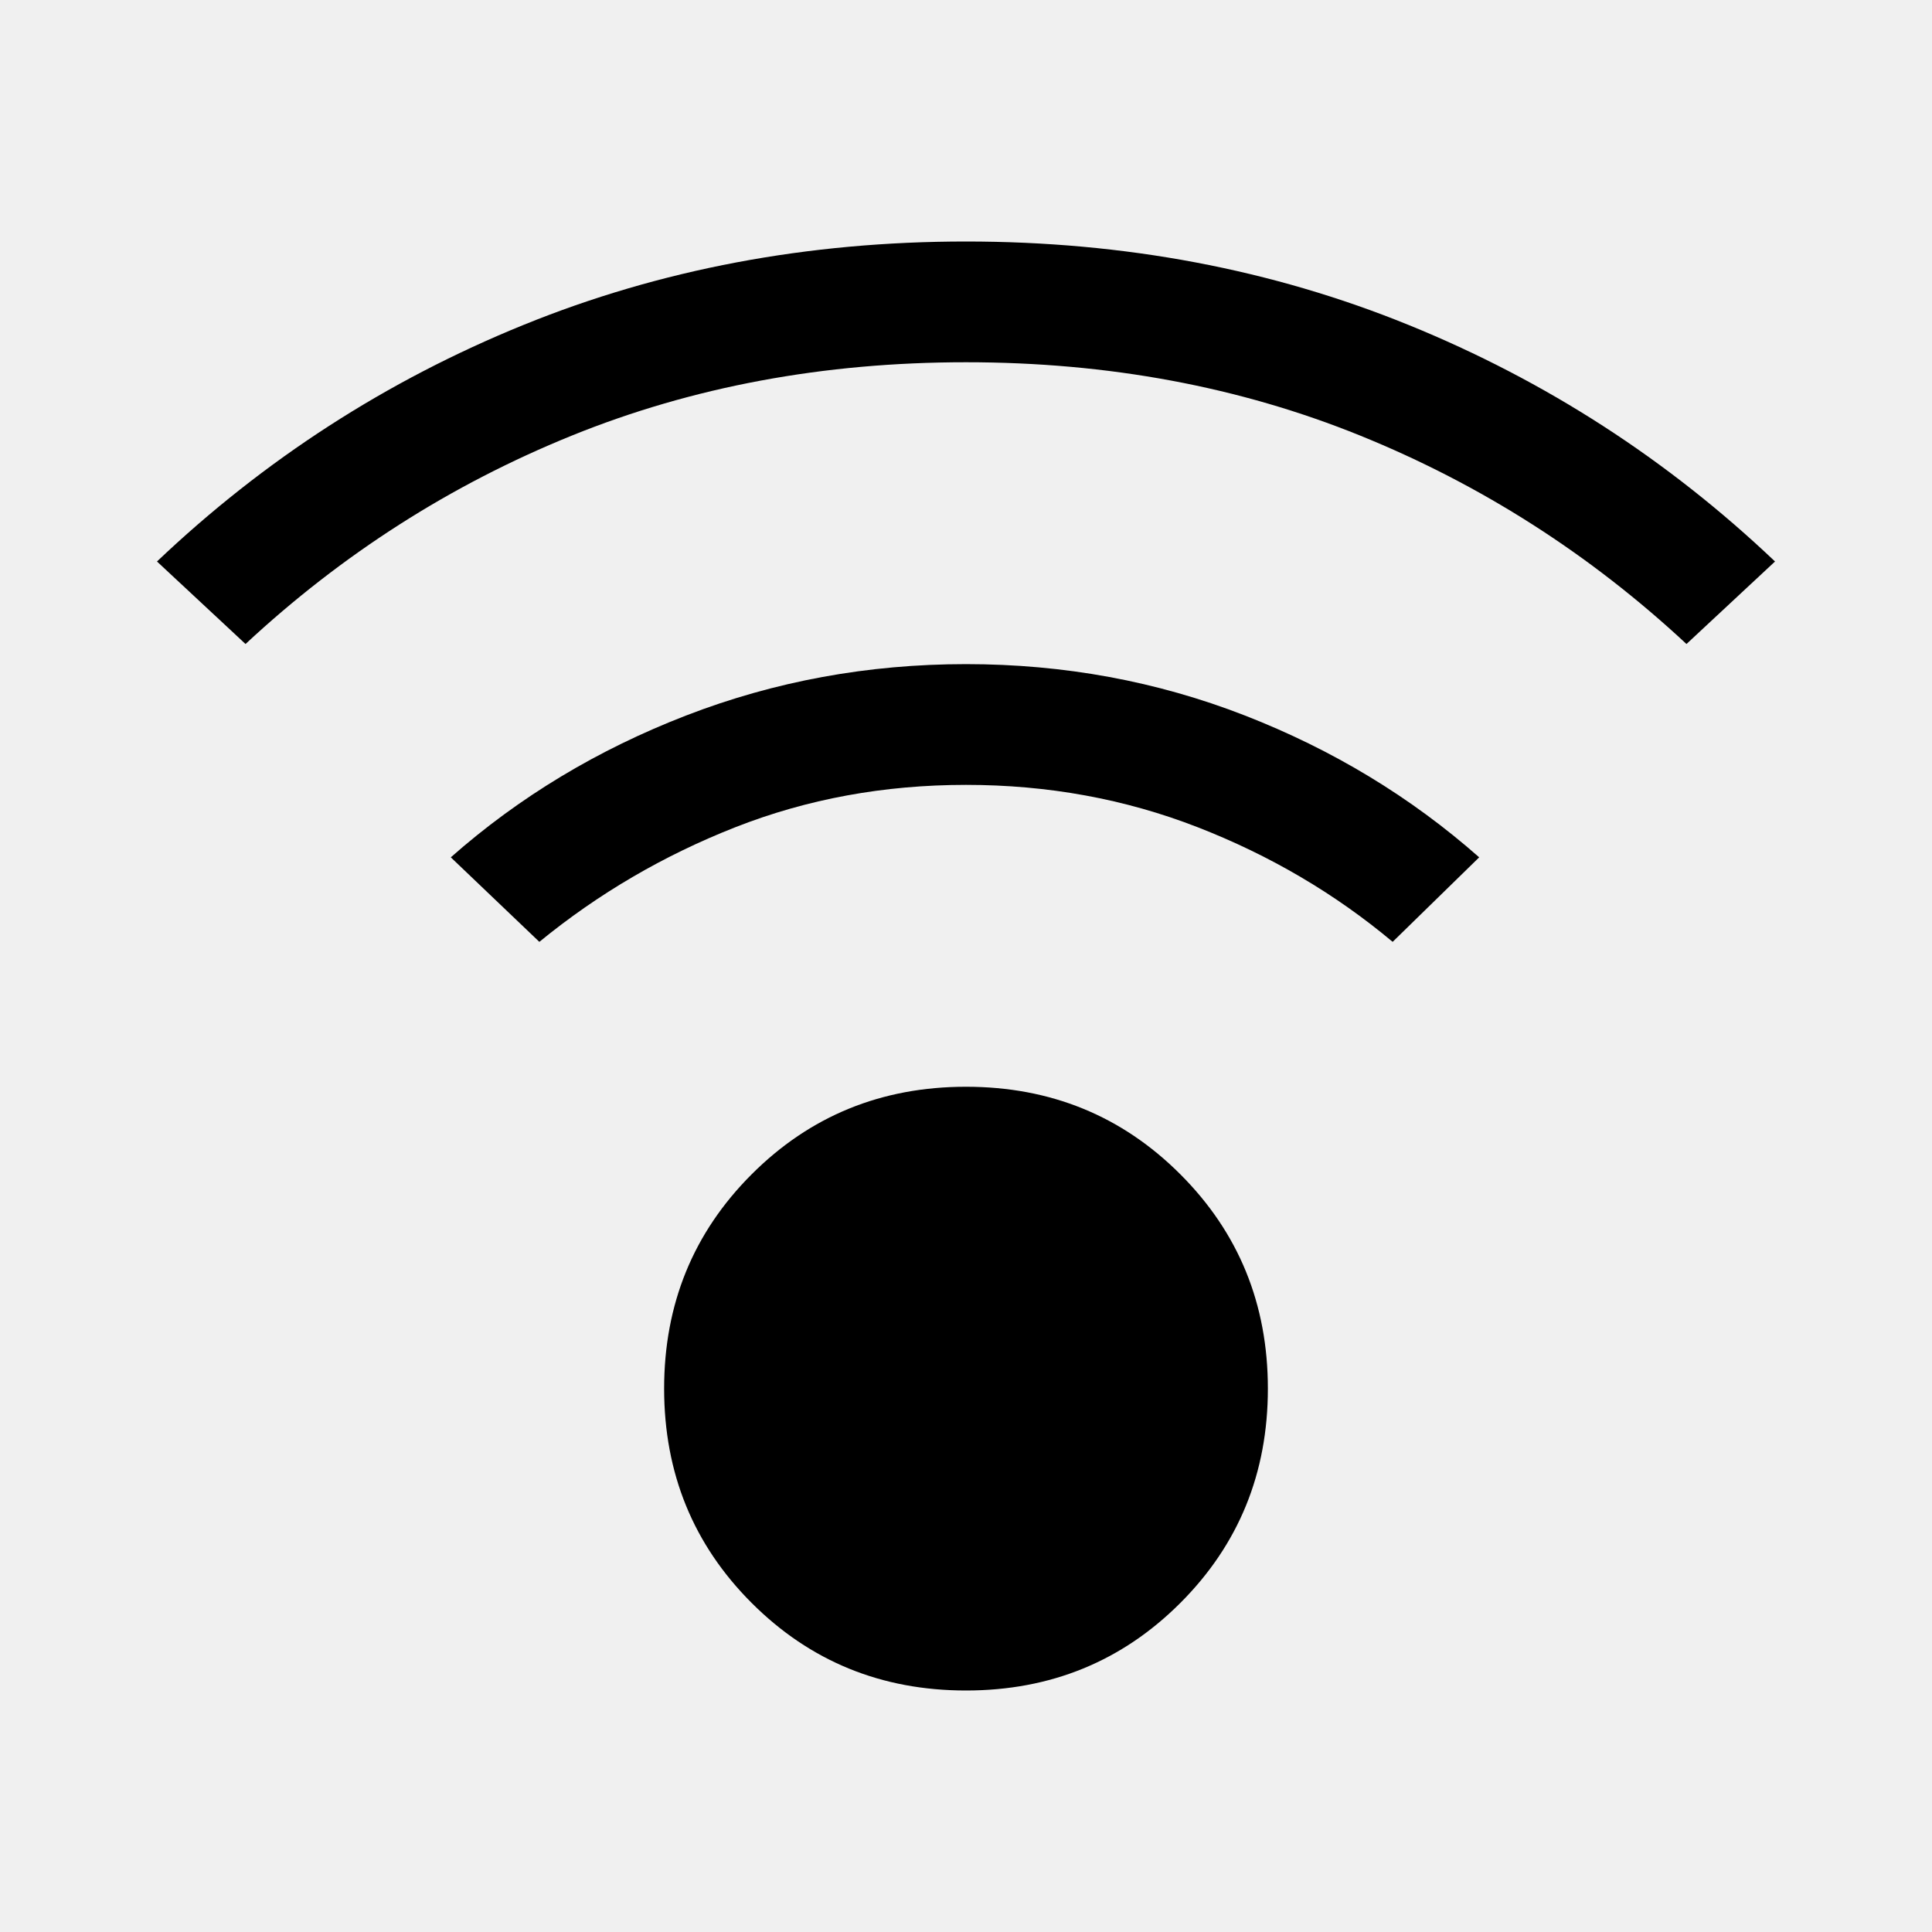
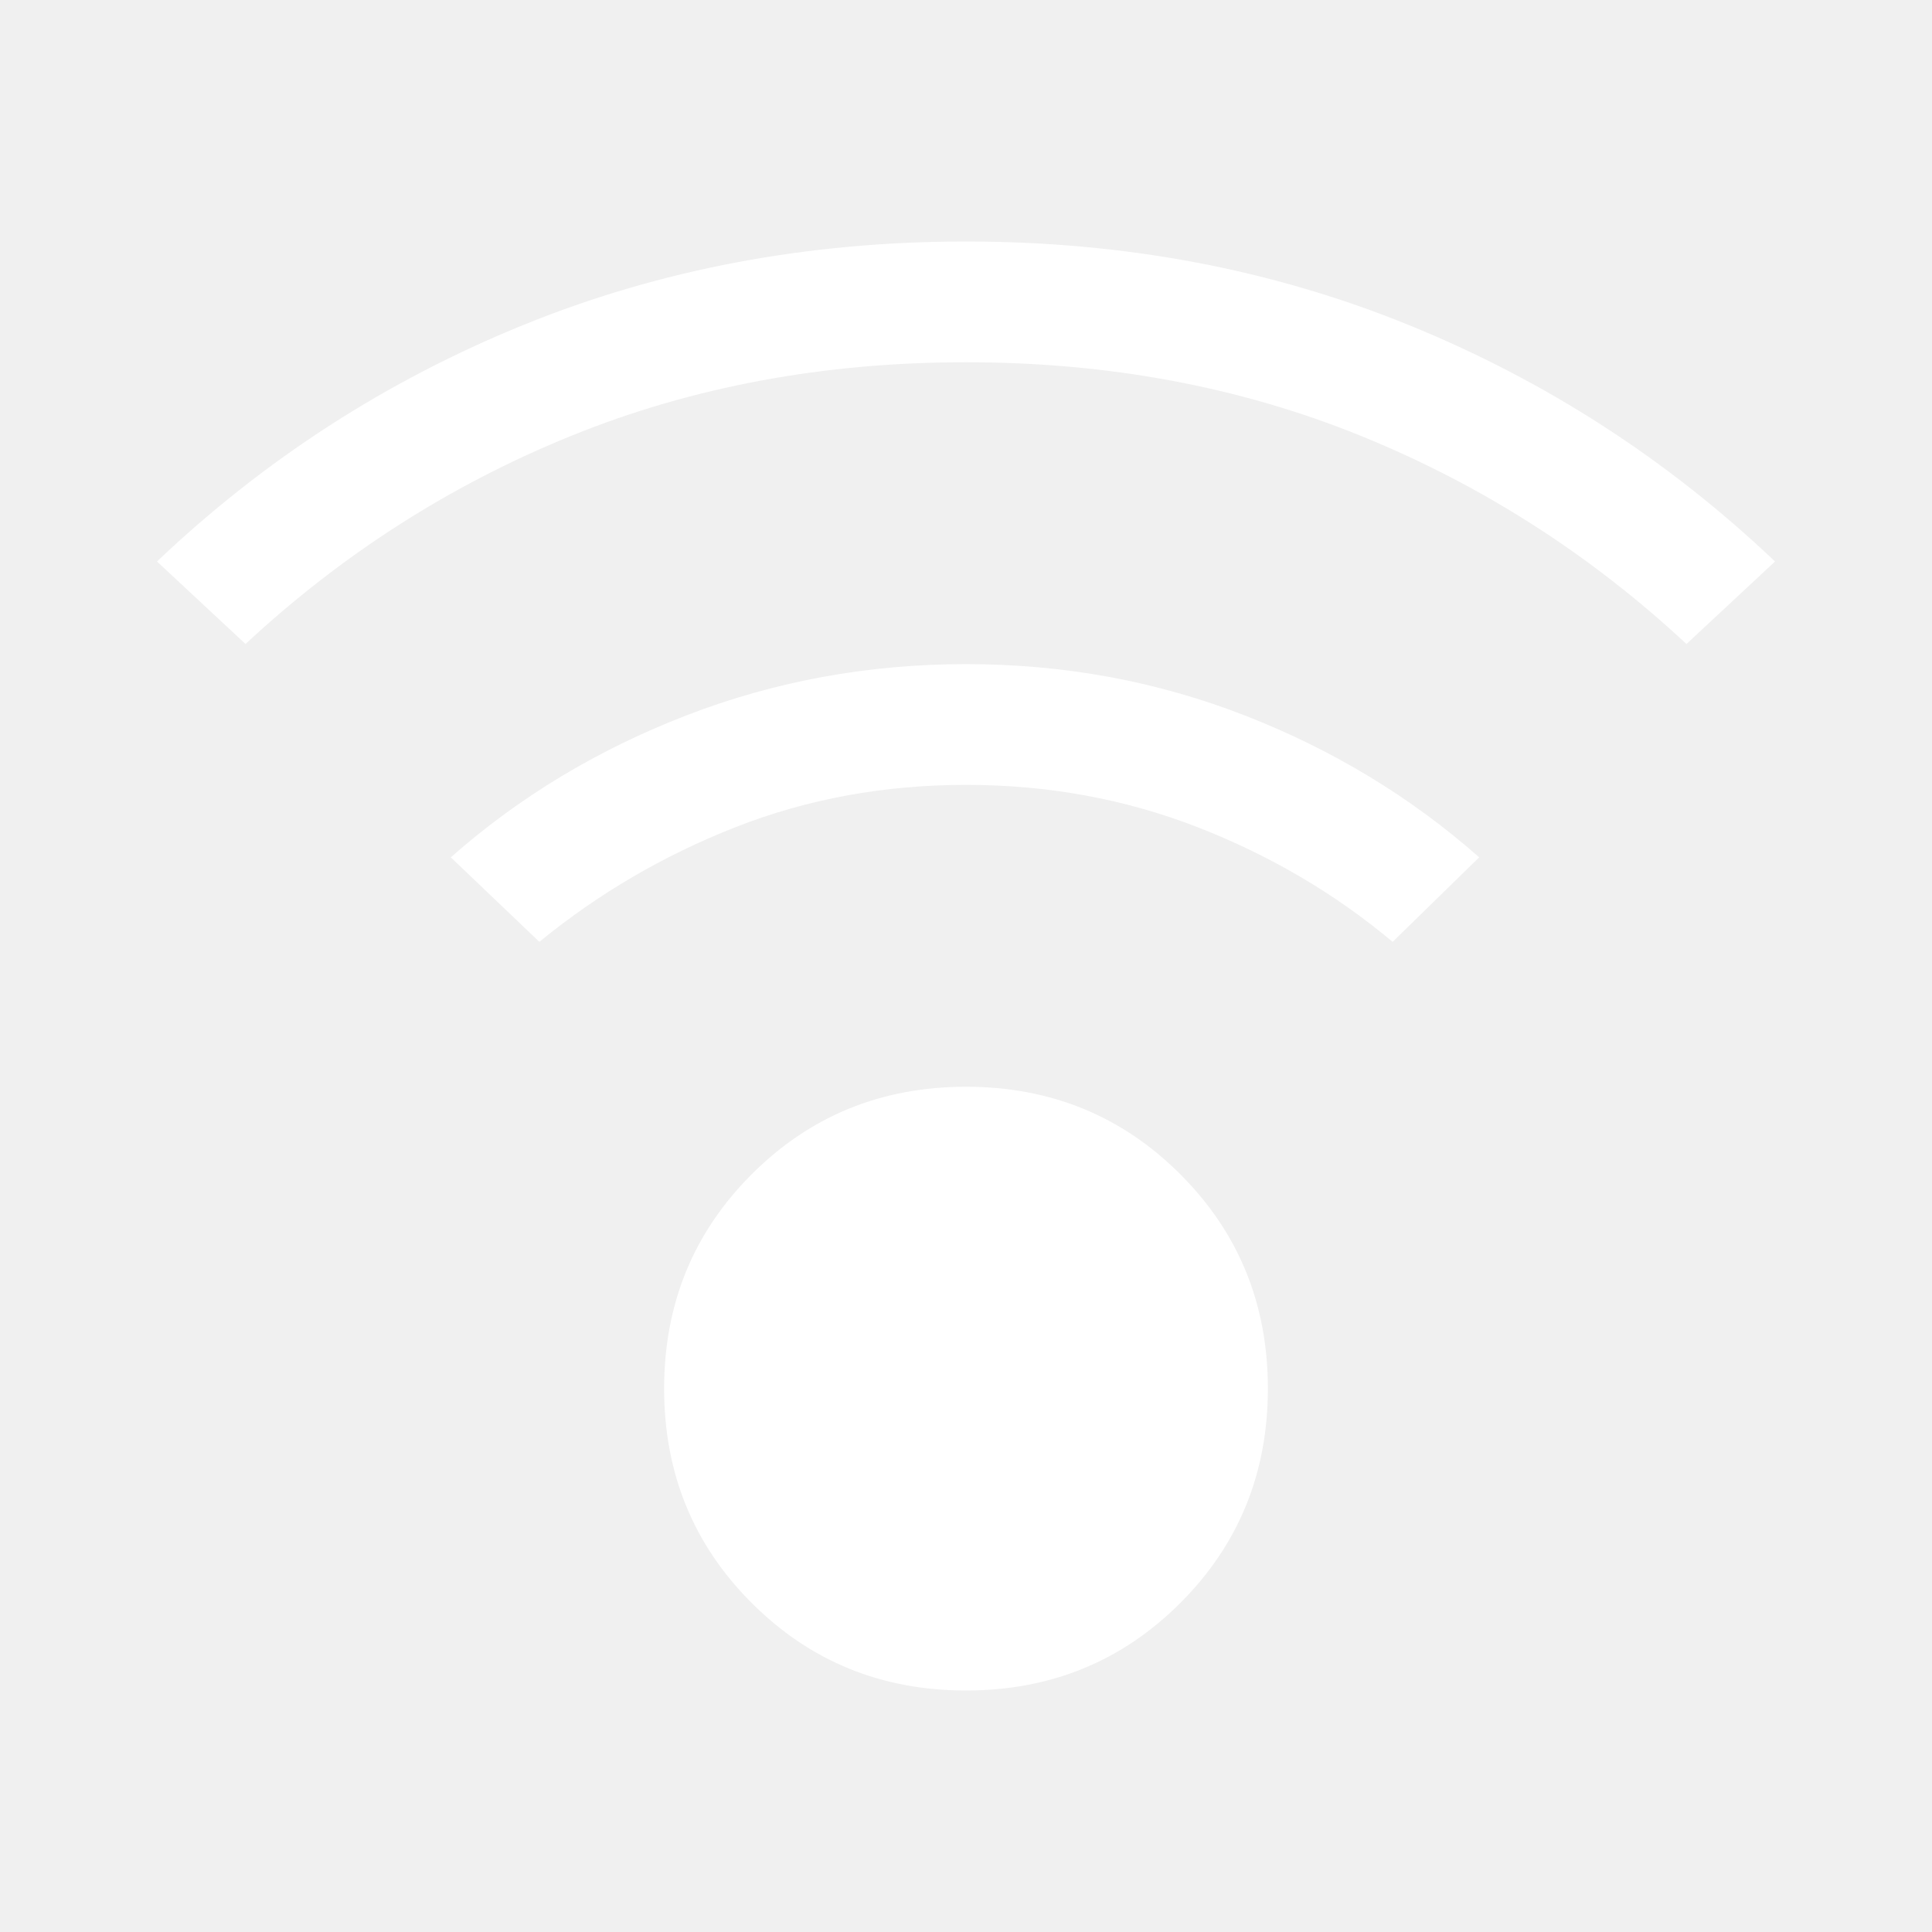
<svg xmlns="http://www.w3.org/2000/svg" height="48" viewBox="0 -960 960 960" width="48">
-   <path d="M480-120q-63 0-106.5-43.5T330-270q0-63 43.5-106.5T480-420q63 0 106.5 43.5T630-270q0 63-43.5 106.5T480-120ZM122-640l-44-41q80-76 182-117.5T480-840q118 0 220 41.5T882-681l-44 41q-72-67-162-103.5T480-780q-106 0-196 36.5T122-640Zm570 148q-43-36-97-57t-115-21q-61 0-114.5 21T268-492l-44-42q51-45 117-70.5T480-630q73 0 138.5 25.5T735-534l-43 42Z" fil="white" />
+   <path d="M480-120q-63 0-106.5-43.5T330-270q0-63 43.5-106.5T480-420q63 0 106.5 43.5T630-270q0 63-43.5 106.5T480-120ZM122-640l-44-41q80-76 182-117.5T480-840q118 0 220 41.5T882-681l-44 41q-72-67-162-103.5T480-780q-106 0-196 36.5T122-640Zm570 148q-43-36-97-57t-115-21q-61 0-114.5 21T268-492l-44-42q51-45 117-70.5T480-630q73 0 138.5 25.5T735-534l-43 42Z" fill="white" />
</svg>
